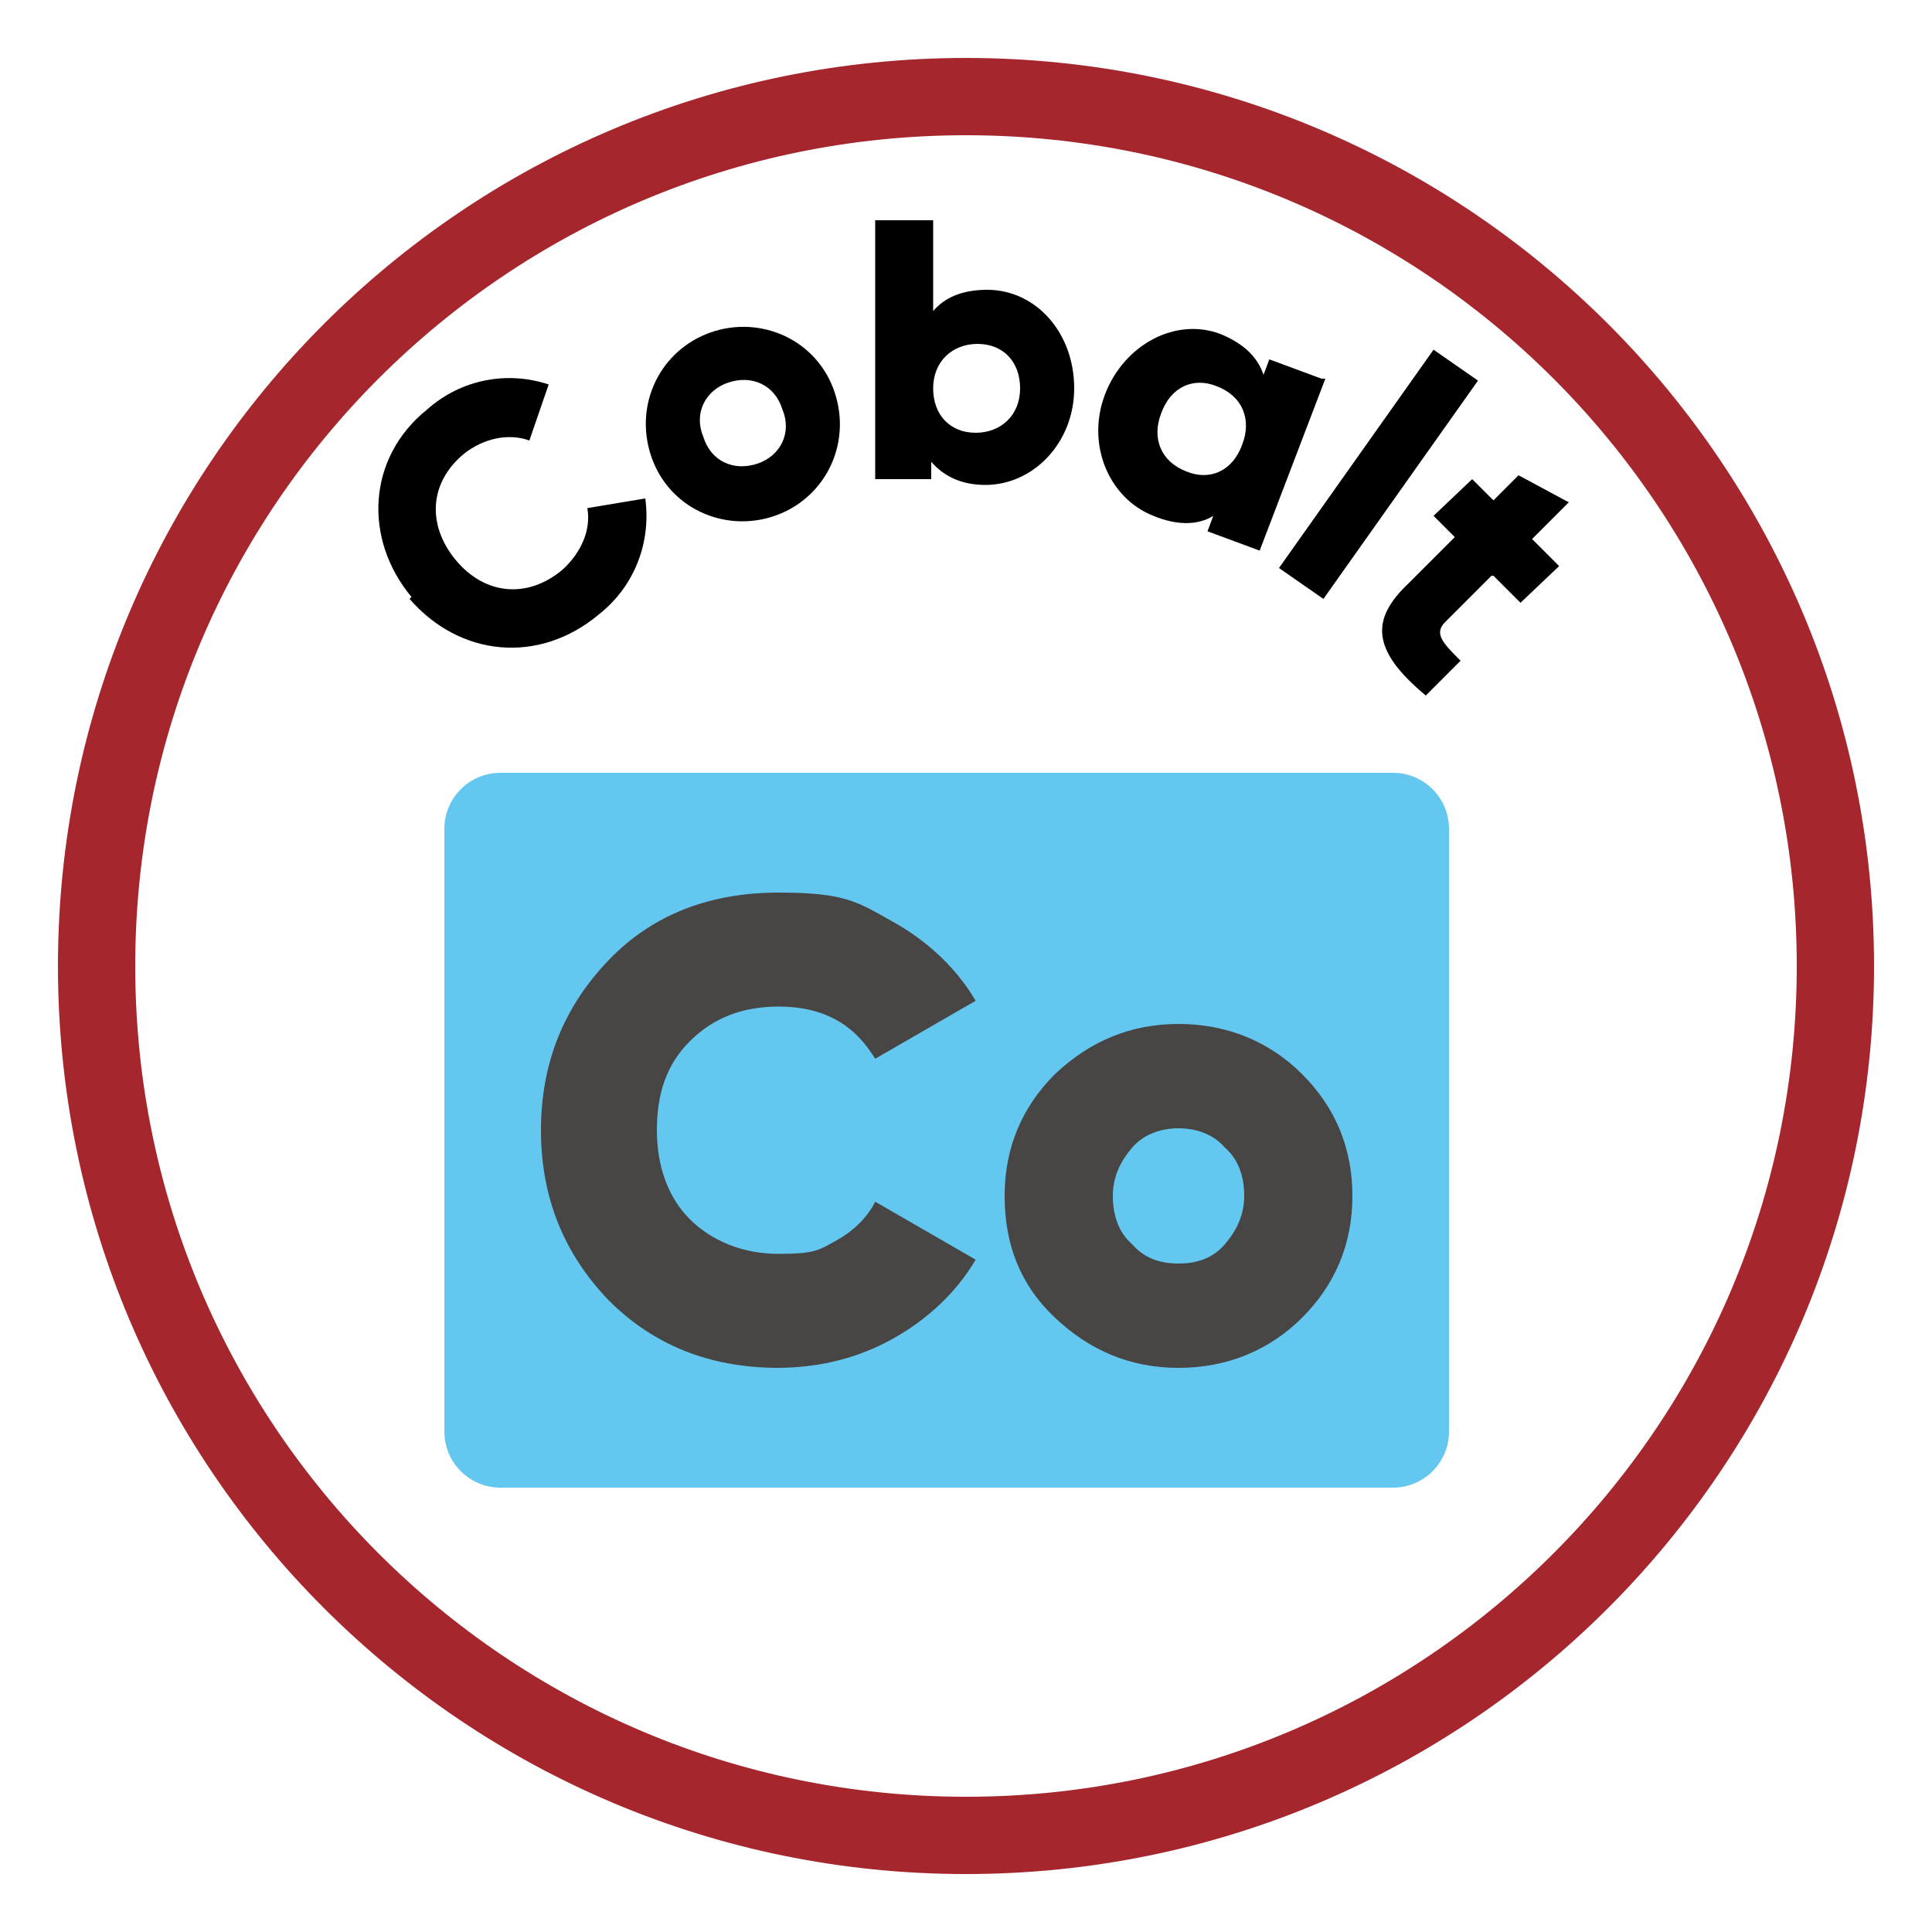
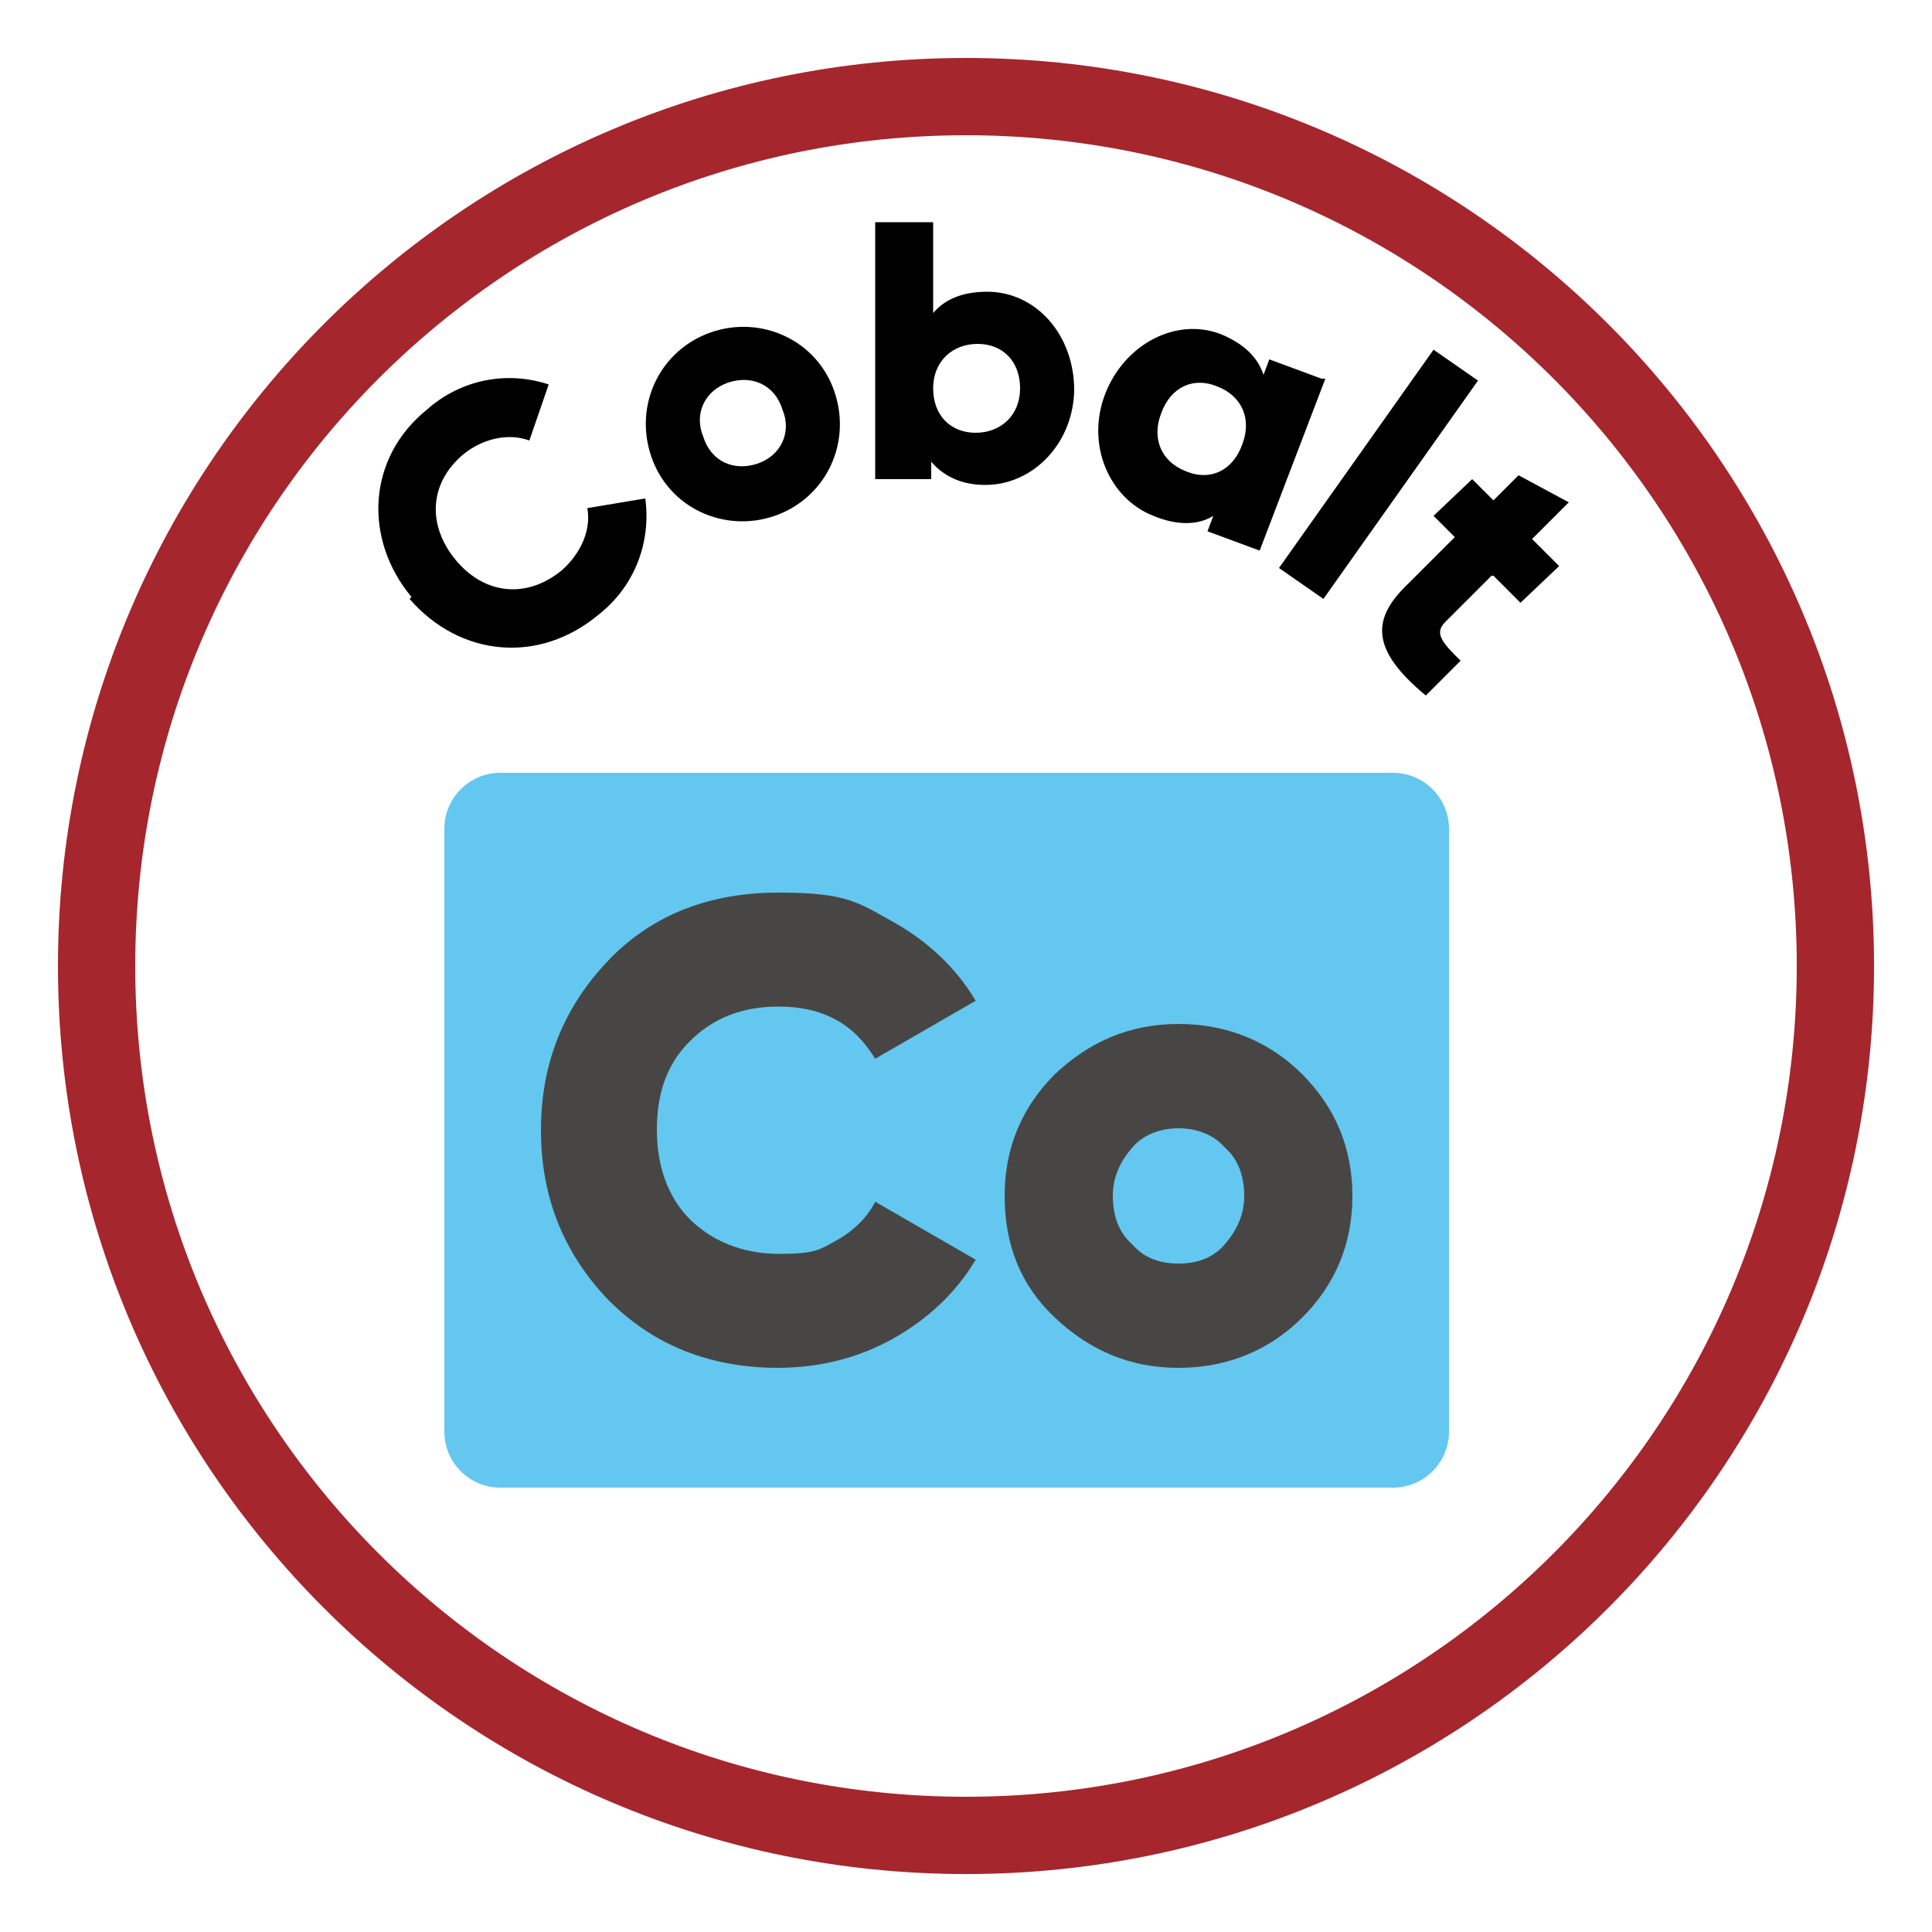
<svg xmlns="http://www.w3.org/2000/svg" id="Layer_1" viewBox="0 0 100 100">
  <defs>
    <style>.cls-1{fill:none;stroke:#a5262d;stroke-miterlimit:10;stroke-width:4px;}.cls-2{fill:#484645;}.cls-3{fill:#64c7ef;}</style>
  </defs>
  <circle class="cls-1" cx="50" cy="50" r="45" />
-   <g>
-     <path d="M21.3,30.9c-2.5-3-2.3-7.2,.8-9.7,1.8-1.6,4.2-2,6.3-1.3l-1,2.9c-1.1-.4-2.4-.1-3.4,.7-1.8,1.5-1.9,3.7-.4,5.5,1.5,1.8,3.7,2,5.5,.5,1-.9,1.5-2.1,1.3-3.2l3-.5c.3,2.2-.5,4.5-2.4,6-3.1,2.6-7.2,2.2-9.8-.8Z" />
-     <path d="M33.7,23.6c-.9-2.7,.5-5.5,3.1-6.4s5.5,.4,6.4,3.1c.9,2.7-.5,5.5-3.1,6.4-2.6,.9-5.5-.4-6.4-3.1Zm6.8-2.4c-.4-1.3-1.6-1.8-2.8-1.4-1.2,.4-1.8,1.6-1.3,2.8,.4,1.3,1.6,1.8,2.8,1.4,1.2-.4,1.8-1.6,1.3-2.8Z" />
-     <path d="M55.6,20.1c0,2.8-2.1,5-4.6,5-1.3,0-2.2-.5-2.8-1.2v.9s-2.9,0-2.9,0V11.4c.1,0,3,0,3,0v4.7c.6-.7,1.5-1.1,2.8-1.1,2.5,0,4.5,2.2,4.5,5.1Zm-2.8,0c0-1.4-.9-2.3-2.2-2.3-1.3,0-2.3,.9-2.3,2.3,0,1.4,.9,2.3,2.2,2.3,1.3,0,2.3-.9,2.3-2.3Z" />
-     <path d="M68.6,19.6l-3.4,8.9-2.7-1,.3-.8c-.8,.5-1.9,.5-3.1,0-2.3-.9-3.5-3.7-2.5-6.3,1-2.6,3.7-4,6-3.1,1.2,.5,1.9,1.2,2.2,2.1l.3-.8,2.7,1Zm-4.3,3.4c.5-1.3,0-2.5-1.3-3-1.2-.5-2.4,0-2.9,1.4-.5,1.3,0,2.5,1.3,3,1.2,.5,2.4,0,2.9-1.4Z" />
-     <path d="M74.2,18.1l2.3,1.6-8,11.3-2.3-1.6,8-11.3Z" />
-     <path d="M77.2,29.8l-2.4,2.4c-.6,.6-.1,1.1,.8,2l-1.8,1.8c-2.9-2.4-2.8-4-.9-5.8l2.4-2.4-1.1-1.1,2-1.9,1.1,1.1,1.3-1.3,2.6,1.4-1.9,1.9,1.4,1.4-2,1.9-1.4-1.4Z" />
-   </g>
+   <path d="m21.3,30.9c-2.5-3-2.3-7.2.8-9.7,1.8-1.6,4.2-2,6.3-1.3l-1,2.9c-1.1-.4-2.4-.1-3.4.7-1.8,1.5-1.9,3.7-.4,5.5,1.5,1.8,3.7,2,5.5.5,1-.9,1.5-2.1,1.3-3.2l3-.5c.3,2.2-.5,4.5-2.4,6-3.1,2.6-7.2,2.2-9.8-.8Z" />
+   <path d="m33.7,23.6c-.9-2.7.5-5.5,3.1-6.4s5.5.4,6.4,3.1c.9,2.7-.5,5.5-3.1,6.4-2.6.9-5.5-.4-6.4-3.1Zm6.8-2.4c-.4-1.3-1.6-1.8-2.8-1.4-1.2.4-1.8,1.6-1.3,2.8.4,1.3,1.6,1.8,2.8,1.4,1.2-.4,1.8-1.6,1.3-2.8Z" />
+   <path d="m55.6,20.1c0,2.8-2.1,5-4.6,5-1.3,0-2.2-.5-2.8-1.2v.9s-2.9,0-2.9,0v-13.3c.1,0,3,0,3,0v4.7c.6-.7,1.5-1.1,2.8-1.1,2.5,0,4.5,2.2,4.5,5.1Zm-2.8,0c0-1.4-.9-2.3-2.2-2.3-1.3,0-2.3.9-2.3,2.3,0,1.4.9,2.3,2.2,2.3,1.3,0,2.3-.9,2.3-2.3Z" />
+   <path d="m68.6,19.6l-3.4,8.9-2.7-1,.3-.8c-.8.5-1.9.5-3.1,0-2.3-.9-3.5-3.7-2.5-6.3,1-2.6,3.7-4,6-3.1,1.2.5,1.9,1.2,2.2,2.1l.3-.8,2.7,1Zm-4.3,3.4c.5-1.3,0-2.5-1.3-3-1.2-.5-2.4,0-2.9,1.4-.5,1.3,0,2.5,1.3,3,1.2.5,2.4,0,2.9-1.4Z" />
+   <path d="m74.2,18.1l2.3,1.6-8,11.3-2.3-1.6,8-11.3Z" />
+   <path d="m77.2,29.8l-2.4,2.4c-.6.6-.1,1.1.8,2l-1.8,1.8c-2.9-2.4-2.8-4-.9-5.8l2.4-2.4-1.1-1.1,2-1.9,1.1,1.1,1.3-1.3,2.6,1.4-1.9,1.9,1.4,1.4-2,1.9-1.4-1.4Z" />
  <rect class="cls-3" x="23" y="40" width="52" height="37" rx="2.9" ry="2.9" />
-   <g>
-     <path class="cls-2" d="M40.3,70.8c-3.6,0-6.5-1.2-8.8-3.5-2.3-2.4-3.5-5.3-3.5-8.8s1.2-6.4,3.5-8.8c2.3-2.4,5.3-3.5,8.8-3.5s4.1,.5,5.9,1.5c1.8,1,3.3,2.4,4.3,4.1l-5.2,3c-.5-.8-1.1-1.5-2-2-.9-.5-1.9-.7-3-.7-1.9,0-3.4,.6-4.6,1.8-1.2,1.2-1.7,2.7-1.7,4.6s.6,3.5,1.7,4.6,2.7,1.8,4.6,1.8,2.1-.2,3-.7c.9-.5,1.6-1.2,2-2l5.2,3c-1,1.7-2.5,3.1-4.3,4.1-1.8,1-3.8,1.5-6,1.5Z" />
-     <path class="cls-2" d="M61,70.8c-2.5,0-4.6-.9-6.4-2.6-1.8-1.7-2.6-3.8-2.6-6.3s.9-4.6,2.6-6.3c1.8-1.7,3.9-2.6,6.4-2.6s4.7,.9,6.4,2.6c1.7,1.7,2.6,3.8,2.6,6.3s-.9,4.6-2.6,6.3c-1.7,1.7-3.9,2.6-6.4,2.6Zm0-5.4c1,0,1.8-.3,2.4-1,.6-.7,1-1.5,1-2.5s-.3-1.9-1-2.5c-.6-.7-1.5-1-2.4-1s-1.8,.3-2.4,1c-.6,.7-1,1.5-1,2.5s.3,1.9,1,2.5c.6,.7,1.4,1,2.4,1Z" />
-   </g>
+   <path class="cls-2" d="m40.3,70.8c-3.6,0-6.5-1.2-8.8-3.5-2.3-2.4-3.5-5.3-3.5-8.8s1.2-6.4,3.5-8.8c2.3-2.4,5.3-3.5,8.8-3.5s4.1.5,5.9,1.5c1.8,1,3.3,2.4,4.3,4.1l-5.2,3c-.5-.8-1.1-1.5-2-2-.9-.5-1.9-.7-3-.7-1.9,0-3.4.6-4.6,1.8-1.2,1.2-1.7,2.7-1.7,4.6s.6,3.5,1.7,4.6,2.7,1.8,4.6,1.8,2.1-.2,3-.7c.9-.5,1.6-1.2,2-2l5.2,3c-1,1.7-2.5,3.1-4.3,4.1-1.8,1-3.8,1.5-6,1.5Z" />
+   <path class="cls-2" d="m61,70.8c-2.5,0-4.6-.9-6.4-2.6-1.8-1.7-2.6-3.8-2.6-6.3s.9-4.6,2.6-6.3c1.8-1.7,3.9-2.6,6.4-2.6s4.7.9,6.4,2.6c1.7,1.7,2.6,3.8,2.6,6.3s-.9,4.6-2.6,6.3c-1.7,1.7-3.9,2.6-6.4,2.6Zm0-5.4c1,0,1.8-.3,2.4-1,.6-.7,1-1.5,1-2.5s-.3-1.9-1-2.5c-.6-.7-1.5-1-2.4-1s-1.8.3-2.4,1c-.6.7-1,1.5-1,2.5s.3,1.9,1,2.5c.6.7,1.4,1,2.4,1Z" />
</svg>
